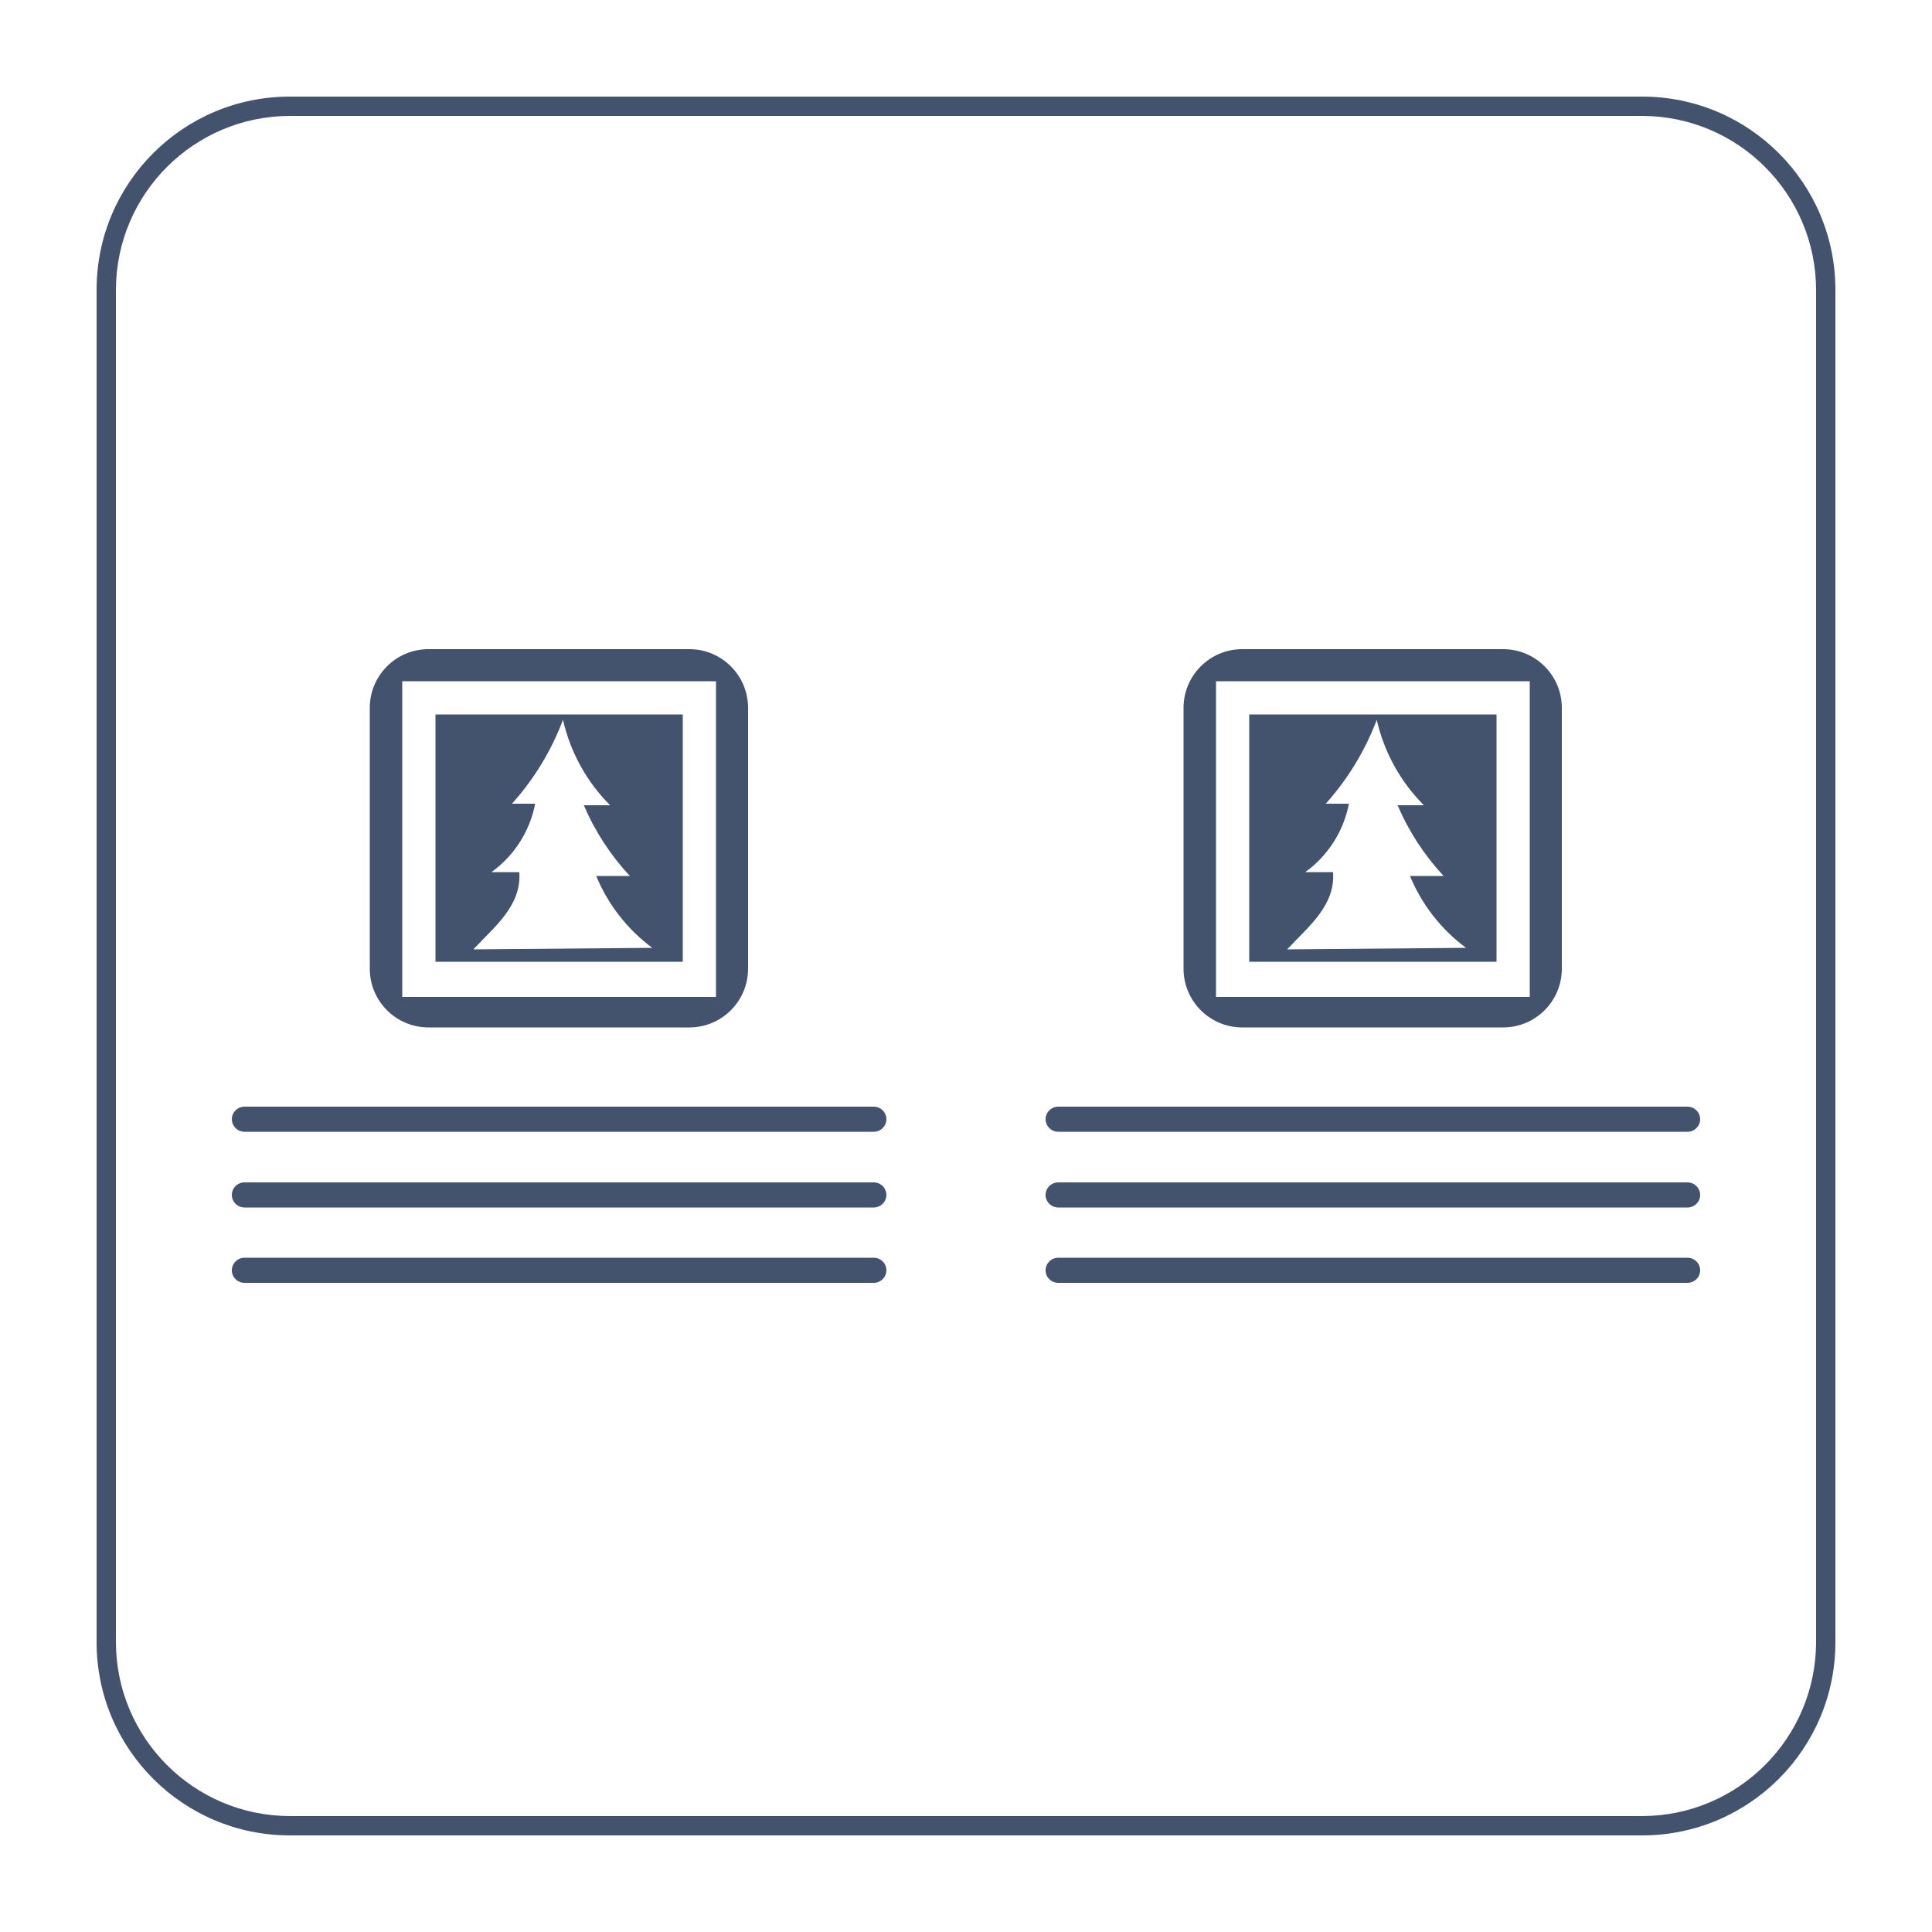
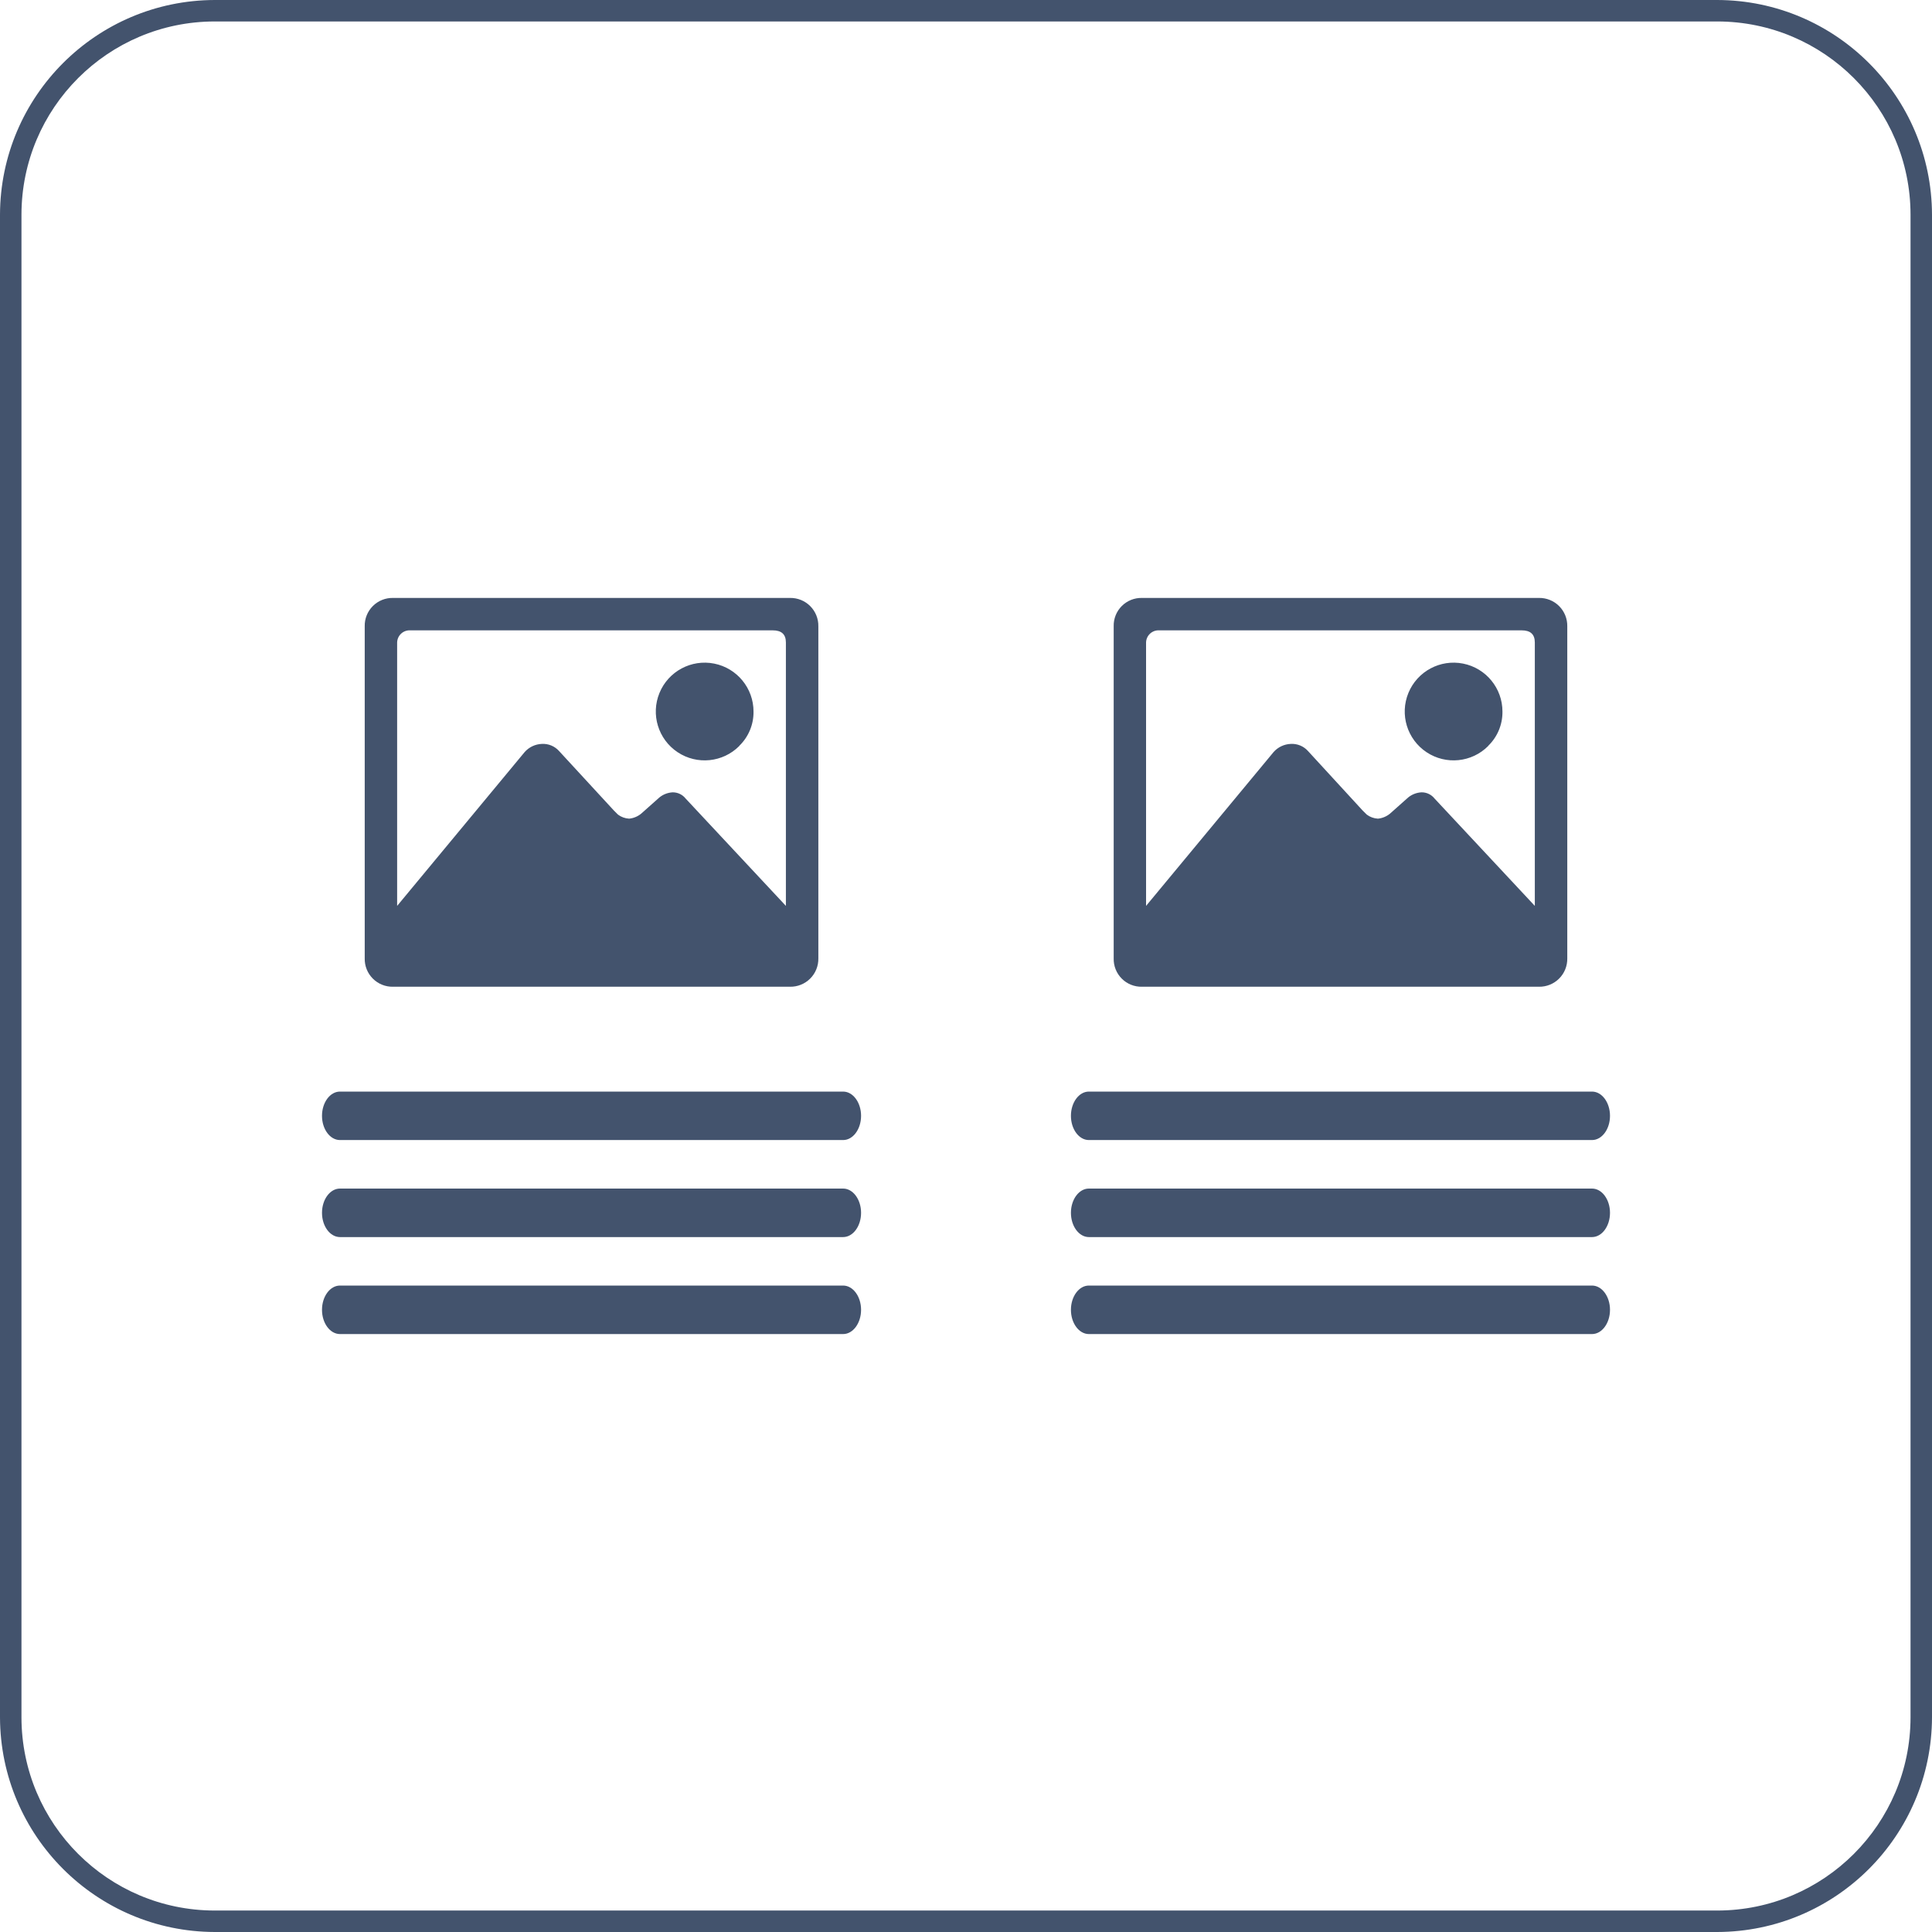
- <svg xmlns="http://www.w3.org/2000/svg" id="Ebene_1" data-name="Ebene 1" viewBox="0 0 50 50">
+ <svg xmlns="http://www.w3.org/2000/svg" viewBox="0 0 45 45">
  <defs>
    <style>.cls-1{fill:#43536d;}</style>
  </defs>
-   <path class="cls-1" d="M42.5,3A4.51,4.51,0,0,1,47,7.5v35A4.51,4.51,0,0,1,42.5,47H7.5A4.51,4.51,0,0,1,3,42.5V7.5A4.51,4.51,0,0,1,7.5,3h35m0-.5H7.5a5,5,0,0,0-5,5v35a5,5,0,0,0,5,5h35a5,5,0,0,0,5-5V7.5a5,5,0,0,0-5-5Z" />
-   <path class="cls-1" d="M38.73,18.49h-6.4v6.4h6.4Zm-5.42,6.08c.55-.59,1.25-1.13,1.19-2h-.72a2.85,2.85,0,0,0,1.13-1.77h-.6a6.9,6.9,0,0,0,1.32-2.17,4.56,4.56,0,0,0,1.22,2.21h-.68a6.35,6.35,0,0,0,1.19,1.83h-.87a4.42,4.42,0,0,0,1.45,1.86Z" />
-   <path class="cls-1" d="M38.91,16.8H32.15a1.52,1.52,0,0,0-1.52,1.52v6.75a1.52,1.52,0,0,0,1.52,1.52h6.75a1.52,1.52,0,0,0,1.52-1.52V18.31A1.52,1.52,0,0,0,38.91,16.8Zm.68,9H31.47V17.63h8.12Z" />
-   <rect class="cls-1" x="27.06" y="28.64" width="16.94" height="0.65" rx="0.33" ry="0.33" />
-   <rect class="cls-1" x="27.06" y="32.55" width="16.94" height="0.65" rx="0.33" ry="0.33" />
-   <rect class="cls-1" x="27.06" y="30.6" width="16.94" height="0.65" rx="0.33" ry="0.33" />
-   <path class="cls-1" d="M17.67,18.49h-6.4v6.4h6.4Zm-5.42,6.08c.55-.59,1.25-1.13,1.19-2h-.72a2.85,2.85,0,0,0,1.13-1.77h-.6a6.9,6.9,0,0,0,1.32-2.17,4.56,4.56,0,0,0,1.22,2.21h-.68a6.35,6.35,0,0,0,1.19,1.83h-.87a4.42,4.42,0,0,0,1.45,1.86Z" />
-   <path class="cls-1" d="M17.85,16.8H11.09a1.52,1.52,0,0,0-1.52,1.52v6.75a1.52,1.52,0,0,0,1.52,1.52h6.75a1.52,1.52,0,0,0,1.52-1.52V18.31A1.52,1.52,0,0,0,17.85,16.8Zm.68,9H10.41V17.63h8.12Z" />
-   <rect class="cls-1" x="6" y="28.64" width="16.94" height="0.65" rx="0.33" ry="0.33" />
-   <rect class="cls-1" x="6" y="32.55" width="16.94" height="0.65" rx="0.33" ry="0.33" />
-   <rect class="cls-1" x="6" y="30.6" width="16.94" height="0.65" rx="0.33" ry="0.33" />
+   <g id="_2_Boxes" data-name="2 Boxes">
+     <path class="cls-1" d="M22.138,32.443H10.419c-.231,0-.419.253-.419.565s.188.565.419.565H22.138c.23,0,.418-.254.418-.565S22.368,32.443,22.138,32.443Z" transform="translate(-2.5 -2.5)" />
+     <path class="cls-1" d="M22.138,30.184H10.419c-.231,0-.419.253-.419.565s.188.565.419.565H22.138c.23,0,.418-.254.418-.565S22.368,30.184,22.138,30.184Z" transform="translate(-2.5 -2.5)" />
+     <path class="cls-1" d="M10.419,29.054H22.138c.23,0,.418-.253.418-.564s-.188-.565-.418-.565H10.419c-.231,0-.419.253-.419.565S10.188,29.054,10.419,29.054Z" transform="translate(-2.5 -2.5)" />
+     <path class="cls-1" d="M20.9,16.427a.649.649,0,0,1,.661.66v7.736a.649.649,0,0,1-.661.66H11.655a.646.646,0,0,1-.66-.66V17.087a.646.646,0,0,1,.66-.66ZM18.47,21.1l2.335,2.5V17.465c0-.189-.1-.283-.306-.283H12.057a.29.29,0,0,0-.307.283V23.6l2.971-3.584a.563.563,0,0,1,.4-.189.5.5,0,0,1,.4.165L16.8,21.38l.094.094a.474.474,0,0,0,.259.094.518.518,0,0,0,.283-.118l.424-.377a.536.536,0,0,1,.307-.118A.38.38,0,0,1,18.47,21.1Zm1.251-1.226a1.138,1.138,0,1,1,.33-.8A1.088,1.088,0,0,1,19.721,19.87Z" transform="translate(-2.5 -2.5)" />
+     <path class="cls-1" d="M39.581,32.443H27.862c-.23,0-.418.253-.418.565s.188.565.418.565H39.581c.231,0,.419-.254.419-.565S39.812,32.443,39.581,32.443Z" transform="translate(-2.5 -2.5)" />
+     <path class="cls-1" d="M39.581,30.184H27.862c-.23,0-.418.253-.418.565s.188.565.418.565H39.581c.231,0,.419-.254.419-.565S39.812,30.184,39.581,30.184Z" transform="translate(-2.5 -2.5)" />
+     <path class="cls-1" d="M27.862,29.054H39.581c.231,0,.419-.253.419-.564s-.188-.565-.419-.565H27.862c-.23,0-.418.253-.418.565S27.632,29.054,27.862,29.054Z" transform="translate(-2.5 -2.5)" />
+     <path class="cls-1" d="M38.344,16.427a.649.649,0,0,1,.661.66v7.736a.649.649,0,0,1-.661.66H29.1a.644.644,0,0,1-.66-.66V17.087a.644.644,0,0,1,.66-.66ZM35.914,21.1l2.335,2.5V17.465c0-.189-.1-.283-.306-.283H29.5a.29.29,0,0,0-.306.283V23.6l2.971-3.584a.563.563,0,0,1,.4-.189.5.5,0,0,1,.4.165L34.24,21.38l.095.094a.474.474,0,0,0,.259.094.518.518,0,0,0,.283-.118l.424-.377a.536.536,0,0,1,.307-.118A.38.38,0,0,1,35.914,21.1Zm1.251-1.226a1.138,1.138,0,1,1,.33-.8A1.09,1.09,0,0,1,37.165,19.87Z" transform="translate(-2.5 -2.5)" />
+   </g>
+   <g id="Frame">
+     <path class="cls-1" d="M42.5,3A4.505,4.505,0,0,1,47,7.5v35A4.505,4.505,0,0,1,42.5,47H7.5A4.505,4.505,0,0,1,3,42.5V7.5A4.505,4.505,0,0,1,7.5,3h35m0-.5H7.5a5.015,5.015,0,0,0-5,5v35a5.015,5.015,0,0,0,5,5h35a5.015,5.015,0,0,0,5-5V7.5a5.015,5.015,0,0,0-5-5Z" transform="translate(-2.5 -2.5)" />
+   </g>
</svg>
